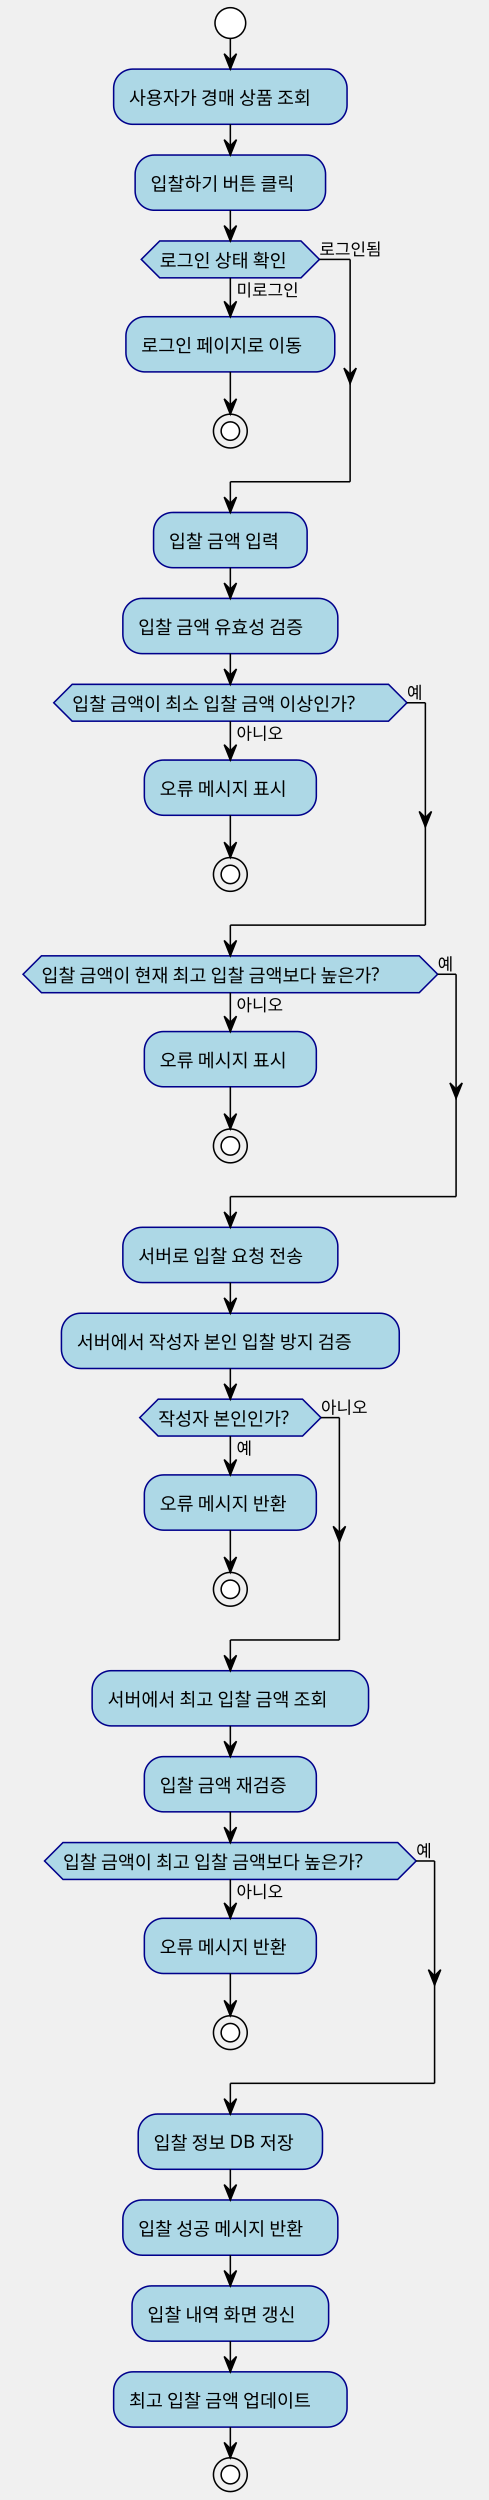
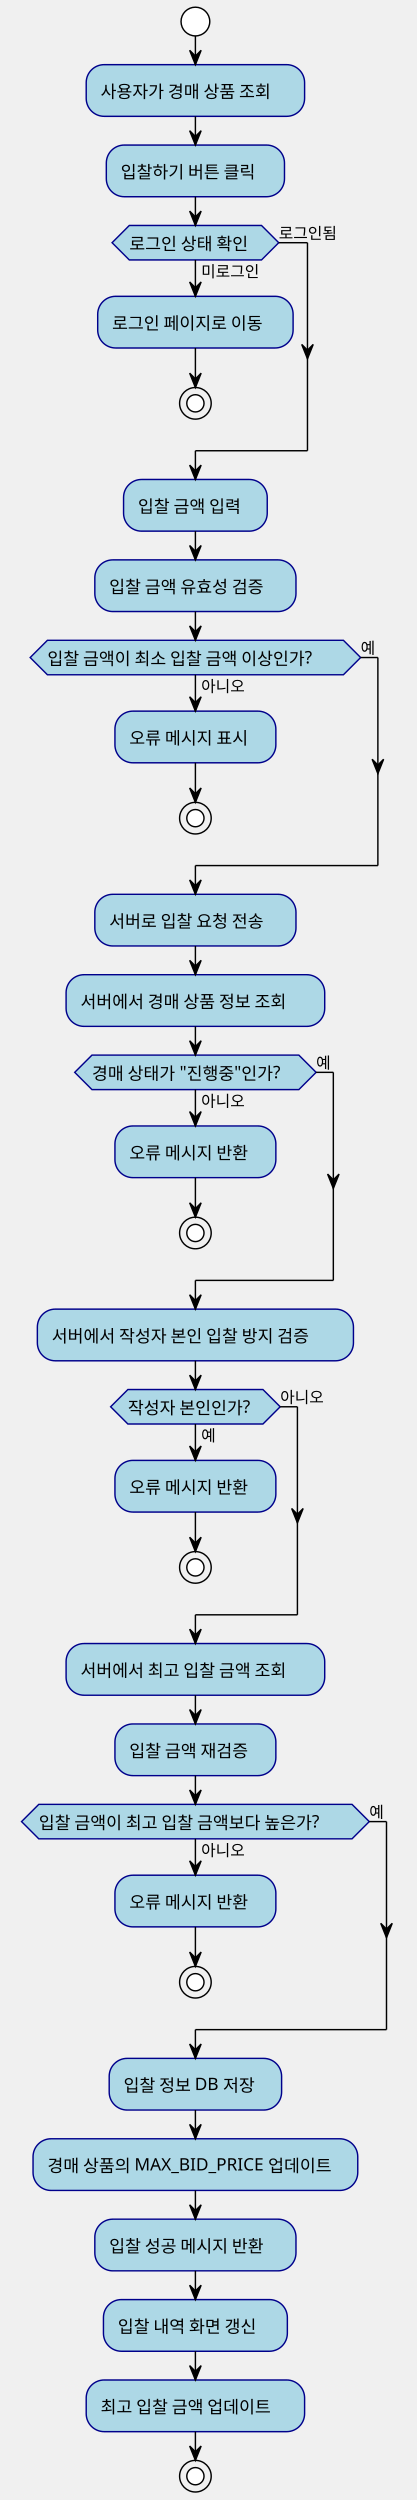
- <svg xmlns="http://www.w3.org/2000/svg" contentStyleType="text/css" height="1628px" preserveAspectRatio="none" style="width:318px;height:1628px;background:#FFFFFF;" version="1.1" viewBox="0 0 318 1628" width="318px" zoomAndPan="magnify">
+ <svg xmlns="http://www.w3.org/2000/svg" contentStyleType="text/css" height="1740px" preserveAspectRatio="none" style="width:290px;height:1740px;background:#FFFFFF;" version="1.1" viewBox="0 0 290 1740" width="290px" zoomAndPan="magnify">
  <defs />
  <g>
-     <ellipse cx="150" cy="15" fill="#FFFFFF" rx="10" ry="10" style="stroke:#000000;stroke-width:1.0;" />
-     <rect fill="#ADD8E6" height="35.961" rx="12.5" ry="12.5" style="stroke:#00008B;stroke-width:1.0;" width="152" x="74" y="45" />
-     <text fill="#000000" font-family="Malgun Gothic" font-size="12" lengthAdjust="spacing" textLength="132" x="84" y="68.061">사용자가 경매 상품 조회</text>
-     <rect fill="#ADD8E6" height="35.961" rx="12.5" ry="12.5" style="stroke:#00008B;stroke-width:1.0;" width="124" x="88" y="100.961" />
-     <text fill="#000000" font-family="Malgun Gothic" font-size="12" lengthAdjust="spacing" textLength="104" x="98" y="124.022">입찰하기 버튼 클릭</text>
-     <rect fill="#ADD8E6" height="35.961" rx="12.5" ry="12.5" style="stroke:#00008B;stroke-width:1.0;" width="136" x="82" y="206.237" />
-     <text fill="#000000" font-family="Malgun Gothic" font-size="12" lengthAdjust="spacing" textLength="116" x="92" y="229.298">로그인 페이지로 이동</text>
-     <ellipse cx="150" cy="280.718" fill="none" rx="11" ry="11" style="stroke:#000000;stroke-width:1.0;" />
-     <ellipse cx="150" cy="280.718" fill="#FFFFFF" rx="6" ry="6" style="stroke:#000000;stroke-width:1.0;" />
-     <polygon fill="#ADD8E6" points="104,156.922,196,156.922,208,168.922,196,180.922,104,180.922,92,168.922,104,156.922" style="stroke:#00008B;stroke-width:1.0;" />
-     <text fill="#000000" font-family="Malgun Gothic" font-size="11" lengthAdjust="spacing" textLength="44" x="154" y="192.894">미로그인</text>
-     <text fill="#000000" font-family="Malgun Gothic" font-size="12" lengthAdjust="spacing" textLength="92" x="104" y="174.002">로그인 상태 확인</text>
-     <text fill="#000000" font-family="Malgun Gothic" font-size="11" lengthAdjust="spacing" textLength="44" x="208" y="166.263">로그인됨</text>
-     <rect fill="#ADD8E6" height="35.961" rx="12.5" ry="12.5" style="stroke:#00008B;stroke-width:1.0;" width="100" x="100" y="333.718" />
-     <text fill="#000000" font-family="Malgun Gothic" font-size="12" lengthAdjust="spacing" textLength="80" x="110" y="356.778">입찰 금액 입력</text>
-     <rect fill="#ADD8E6" height="35.961" rx="12.5" ry="12.5" style="stroke:#00008B;stroke-width:1.0;" width="140" x="80" y="389.679" />
-     <text fill="#000000" font-family="Malgun Gothic" font-size="12" lengthAdjust="spacing" textLength="120" x="90" y="412.739">입찰 금액 유효성 검증</text>
-     <rect fill="#ADD8E6" height="35.961" rx="12.5" ry="12.5" style="stroke:#00008B;stroke-width:1.0;" width="112" x="94" y="494.955" />
-     <text fill="#000000" font-family="Malgun Gothic" font-size="12" lengthAdjust="spacing" textLength="92" x="104" y="518.016">오류 메시지 표시</text>
-     <ellipse cx="150" cy="569.436" fill="none" rx="11" ry="11" style="stroke:#000000;stroke-width:1.0;" />
-     <ellipse cx="150" cy="569.436" fill="#FFFFFF" rx="6" ry="6" style="stroke:#000000;stroke-width:1.0;" />
-     <polygon fill="#ADD8E6" points="47,445.64,253,445.64,265,457.64,253,469.64,47,469.64,35,457.64,47,445.64" style="stroke:#00008B;stroke-width:1.0;" />
-     <text fill="#000000" font-family="Malgun Gothic" font-size="11" lengthAdjust="spacing" textLength="33" x="154" y="481.612">아니오</text>
-     <text fill="#000000" font-family="Malgun Gothic" font-size="12" lengthAdjust="spacing" textLength="206" x="47" y="462.72">입찰 금액이 최소 입찰 금액 이상인가?</text>
-     <text fill="#000000" font-family="Malgun Gothic" font-size="11" lengthAdjust="spacing" textLength="11" x="265" y="454.981">예</text>
-     <rect fill="#ADD8E6" height="35.961" rx="12.5" ry="12.5" style="stroke:#00008B;stroke-width:1.0;" width="112" x="94" y="671.751" />
-     <text fill="#000000" font-family="Malgun Gothic" font-size="12" lengthAdjust="spacing" textLength="92" x="104" y="694.812">오류 메시지 표시</text>
-     <ellipse cx="150" cy="746.231" fill="none" rx="11" ry="11" style="stroke:#000000;stroke-width:1.0;" />
-     <ellipse cx="150" cy="746.231" fill="#FFFFFF" rx="6" ry="6" style="stroke:#000000;stroke-width:1.0;" />
-     <polygon fill="#ADD8E6" points="27,622.436,273,622.436,285,634.436,273,646.436,27,646.436,15,634.436,27,622.436" style="stroke:#00008B;stroke-width:1.0;" />
-     <text fill="#000000" font-family="Malgun Gothic" font-size="11" lengthAdjust="spacing" textLength="33" x="154" y="658.408">아니오</text>
-     <text fill="#000000" font-family="Malgun Gothic" font-size="12" lengthAdjust="spacing" textLength="246" x="27" y="639.516">입찰 금액이 현재 최고 입찰 금액보다 높은가?</text>
-     <text fill="#000000" font-family="Malgun Gothic" font-size="11" lengthAdjust="spacing" textLength="11" x="285" y="631.777">예</text>
-     <rect fill="#ADD8E6" height="35.961" rx="12.5" ry="12.5" style="stroke:#00008B;stroke-width:1.0;" width="140" x="80" y="799.231" />
-     <text fill="#000000" font-family="Malgun Gothic" font-size="12" lengthAdjust="spacing" textLength="120" x="90" y="822.292">서버로 입찰 요청 전송</text>
-     <rect fill="#ADD8E6" height="35.961" rx="12.5" ry="12.5" style="stroke:#00008B;stroke-width:1.0;" width="220" x="40" y="855.192" />
-     <text fill="#000000" font-family="Malgun Gothic" font-size="12" lengthAdjust="spacing" textLength="200" x="50" y="878.253">서버에서 작성자 본인 입찰 방지 검증</text>
-     <rect fill="#ADD8E6" height="35.961" rx="12.5" ry="12.5" style="stroke:#00008B;stroke-width:1.0;" width="112" x="94" y="960.469" />
-     <text fill="#000000" font-family="Malgun Gothic" font-size="12" lengthAdjust="spacing" textLength="92" x="104" y="983.529">오류 메시지 반환</text>
-     <ellipse cx="150" cy="1034.949" fill="none" rx="11" ry="11" style="stroke:#000000;stroke-width:1.0;" />
-     <ellipse cx="150" cy="1034.949" fill="#FFFFFF" rx="6" ry="6" style="stroke:#000000;stroke-width:1.0;" />
-     <polygon fill="#ADD8E6" points="103,911.153,197,911.153,209,923.153,197,935.153,103,935.153,91,923.153,103,911.153" style="stroke:#00008B;stroke-width:1.0;" />
-     <text fill="#000000" font-family="Malgun Gothic" font-size="11" lengthAdjust="spacing" textLength="11" x="154" y="947.125">예</text>
-     <text fill="#000000" font-family="Malgun Gothic" font-size="12" lengthAdjust="spacing" textLength="94" x="103" y="928.233">작성자 본인인가?</text>
-     <text fill="#000000" font-family="Malgun Gothic" font-size="11" lengthAdjust="spacing" textLength="33" x="209" y="920.495">아니오</text>
-     <rect fill="#ADD8E6" height="35.961" rx="12.5" ry="12.5" style="stroke:#00008B;stroke-width:1.0;" width="180" x="60" y="1087.949" />
-     <text fill="#000000" font-family="Malgun Gothic" font-size="12" lengthAdjust="spacing" textLength="160" x="70" y="1111.01">서버에서 최고 입찰 금액 조회</text>
-     <rect fill="#ADD8E6" height="35.961" rx="12.5" ry="12.5" style="stroke:#00008B;stroke-width:1.0;" width="112" x="94" y="1143.91" />
-     <text fill="#000000" font-family="Malgun Gothic" font-size="12" lengthAdjust="spacing" textLength="92" x="104" y="1166.971">입찰 금액 재검증</text>
-     <rect fill="#ADD8E6" height="35.961" rx="12.5" ry="12.5" style="stroke:#00008B;stroke-width:1.0;" width="112" x="94" y="1249.187" />
-     <text fill="#000000" font-family="Malgun Gothic" font-size="12" lengthAdjust="spacing" textLength="92" x="104" y="1272.247">오류 메시지 반환</text>
-     <ellipse cx="150" cy="1323.667" fill="none" rx="11" ry="11" style="stroke:#000000;stroke-width:1.0;" />
-     <ellipse cx="150" cy="1323.667" fill="#FFFFFF" rx="6" ry="6" style="stroke:#000000;stroke-width:1.0;" />
-     <polygon fill="#ADD8E6" points="41,1199.871,259,1199.871,271,1211.871,259,1223.871,41,1223.871,29,1211.871,41,1199.871" style="stroke:#00008B;stroke-width:1.0;" />
-     <text fill="#000000" font-family="Malgun Gothic" font-size="11" lengthAdjust="spacing" textLength="33" x="154" y="1235.843">아니오</text>
-     <text fill="#000000" font-family="Malgun Gothic" font-size="12" lengthAdjust="spacing" textLength="218" x="41" y="1216.951">입찰 금액이 최고 입찰 금액보다 높은가?</text>
-     <text fill="#000000" font-family="Malgun Gothic" font-size="11" lengthAdjust="spacing" textLength="11" x="271" y="1209.212">예</text>
-     <rect fill="#ADD8E6" height="35.961" rx="12.5" ry="12.5" style="stroke:#00008B;stroke-width:1.0;" width="120" x="90" y="1376.667" />
-     <text fill="#000000" font-family="Malgun Gothic" font-size="12" lengthAdjust="spacing" textLength="100" x="100" y="1399.727">입찰 정보 DB 저장</text>
-     <rect fill="#ADD8E6" height="35.961" rx="12.5" ry="12.5" style="stroke:#00008B;stroke-width:1.0;" width="140" x="80" y="1432.628" />
-     <text fill="#000000" font-family="Malgun Gothic" font-size="12" lengthAdjust="spacing" textLength="120" x="90" y="1455.688">입찰 성공 메시지 반환</text>
-     <rect fill="#ADD8E6" height="35.961" rx="12.5" ry="12.5" style="stroke:#00008B;stroke-width:1.0;" width="128" x="86" y="1488.589" />
-     <text fill="#000000" font-family="Malgun Gothic" font-size="12" lengthAdjust="spacing" textLength="108" x="96" y="1511.649">입찰 내역 화면 갱신</text>
-     <rect fill="#ADD8E6" height="35.961" rx="12.5" ry="12.5" style="stroke:#00008B;stroke-width:1.0;" width="152" x="74" y="1544.55" />
-     <text fill="#000000" font-family="Malgun Gothic" font-size="12" lengthAdjust="spacing" textLength="132" x="84" y="1567.61">최고 입찰 금액 업데이트</text>
-     <ellipse cx="150" cy="1611.511" fill="none" rx="11" ry="11" style="stroke:#000000;stroke-width:1.0;" />
-     <ellipse cx="150" cy="1611.511" fill="#FFFFFF" rx="6" ry="6" style="stroke:#000000;stroke-width:1.0;" />
-     <line style="stroke:#000000;stroke-width:1.0;" x1="150" x2="150" y1="25" y2="45" />
-     <polygon fill="#000000" points="146,35,150,45,154,35,150,39" style="stroke:#000000;stroke-width:1.0;" />
-     <line style="stroke:#000000;stroke-width:1.0;" x1="150" x2="150" y1="80.961" y2="100.961" />
-     <polygon fill="#000000" points="146,90.961,150,100.961,154,90.961,150,94.961" style="stroke:#000000;stroke-width:1.0;" />
-     <line style="stroke:#000000;stroke-width:1.0;" x1="150" x2="150" y1="242.198" y2="269.718" />
-     <polygon fill="#000000" points="146,259.718,150,269.718,154,259.718,150,263.718" style="stroke:#000000;stroke-width:1.0;" />
-     <line style="stroke:#000000;stroke-width:1.0;" x1="150" x2="150" y1="180.922" y2="206.237" />
-     <polygon fill="#000000" points="146,196.237,150,206.237,154,196.237,150,200.237" style="stroke:#000000;stroke-width:1.0;" />
-     <line style="stroke:#000000;stroke-width:1.0;" x1="208" x2="228" y1="168.922" y2="168.922" />
-     <polygon fill="#000000" points="224,239.718,228,249.718,232,239.718,228,243.718" style="stroke:#000000;stroke-width:1.0;" />
-     <line style="stroke:#000000;stroke-width:1.0;" x1="228" x2="228" y1="168.922" y2="313.718" />
-     <line style="stroke:#000000;stroke-width:1.0;" x1="228" x2="150" y1="313.718" y2="313.718" />
-     <line style="stroke:#000000;stroke-width:1.0;" x1="150" x2="150" y1="313.718" y2="333.718" />
-     <polygon fill="#000000" points="146,323.718,150,333.718,154,323.718,150,327.718" style="stroke:#000000;stroke-width:1.0;" />
-     <line style="stroke:#000000;stroke-width:1.0;" x1="150" x2="150" y1="136.922" y2="156.922" />
-     <polygon fill="#000000" points="146,146.922,150,156.922,154,146.922,150,150.922" style="stroke:#000000;stroke-width:1.0;" />
-     <line style="stroke:#000000;stroke-width:1.0;" x1="150" x2="150" y1="369.679" y2="389.679" />
-     <polygon fill="#000000" points="146,379.679,150,389.679,154,379.679,150,383.679" style="stroke:#000000;stroke-width:1.0;" />
-     <line style="stroke:#000000;stroke-width:1.0;" x1="150" x2="150" y1="530.916" y2="558.436" />
-     <polygon fill="#000000" points="146,548.436,150,558.436,154,548.436,150,552.436" style="stroke:#000000;stroke-width:1.0;" />
-     <line style="stroke:#000000;stroke-width:1.0;" x1="150" x2="150" y1="469.64" y2="494.955" />
-     <polygon fill="#000000" points="146,484.955,150,494.955,154,484.955,150,488.955" style="stroke:#000000;stroke-width:1.0;" />
-     <line style="stroke:#000000;stroke-width:1.0;" x1="265" x2="277" y1="457.64" y2="457.64" />
-     <polygon fill="#000000" points="273,528.436,277,538.436,281,528.436,277,532.436" style="stroke:#000000;stroke-width:1.0;" />
-     <line style="stroke:#000000;stroke-width:1.0;" x1="277" x2="277" y1="457.64" y2="602.436" />
-     <line style="stroke:#000000;stroke-width:1.0;" x1="277" x2="150" y1="602.436" y2="602.436" />
-     <line style="stroke:#000000;stroke-width:1.0;" x1="150" x2="150" y1="602.436" y2="622.436" />
-     <polygon fill="#000000" points="146,612.436,150,622.436,154,612.436,150,616.436" style="stroke:#000000;stroke-width:1.0;" />
-     <line style="stroke:#000000;stroke-width:1.0;" x1="150" x2="150" y1="425.64" y2="445.64" />
-     <polygon fill="#000000" points="146,435.64,150,445.64,154,435.64,150,439.64" style="stroke:#000000;stroke-width:1.0;" />
-     <line style="stroke:#000000;stroke-width:1.0;" x1="150" x2="150" y1="707.712" y2="735.231" />
-     <polygon fill="#000000" points="146,725.231,150,735.231,154,725.231,150,729.231" style="stroke:#000000;stroke-width:1.0;" />
-     <line style="stroke:#000000;stroke-width:1.0;" x1="150" x2="150" y1="646.436" y2="671.751" />
-     <polygon fill="#000000" points="146,661.751,150,671.751,154,661.751,150,665.751" style="stroke:#000000;stroke-width:1.0;" />
-     <line style="stroke:#000000;stroke-width:1.0;" x1="285" x2="297" y1="634.436" y2="634.436" />
-     <polygon fill="#000000" points="293,705.231,297,715.231,301,705.231,297,709.231" style="stroke:#000000;stroke-width:1.0;" />
-     <line style="stroke:#000000;stroke-width:1.0;" x1="297" x2="297" y1="634.436" y2="779.231" />
-     <line style="stroke:#000000;stroke-width:1.0;" x1="297" x2="150" y1="779.231" y2="779.231" />
-     <line style="stroke:#000000;stroke-width:1.0;" x1="150" x2="150" y1="779.231" y2="799.231" />
-     <polygon fill="#000000" points="146,789.231,150,799.231,154,789.231,150,793.231" style="stroke:#000000;stroke-width:1.0;" />
-     <line style="stroke:#000000;stroke-width:1.0;" x1="150" x2="150" y1="835.192" y2="855.192" />
-     <polygon fill="#000000" points="146,845.192,150,855.192,154,845.192,150,849.192" style="stroke:#000000;stroke-width:1.0;" />
-     <line style="stroke:#000000;stroke-width:1.0;" x1="150" x2="150" y1="996.43" y2="1023.949" />
-     <polygon fill="#000000" points="146,1013.949,150,1023.949,154,1013.949,150,1017.949" style="stroke:#000000;stroke-width:1.0;" />
-     <line style="stroke:#000000;stroke-width:1.0;" x1="150" x2="150" y1="935.153" y2="960.469" />
-     <polygon fill="#000000" points="146,950.469,150,960.469,154,950.469,150,954.469" style="stroke:#000000;stroke-width:1.0;" />
-     <line style="stroke:#000000;stroke-width:1.0;" x1="209" x2="221" y1="923.153" y2="923.153" />
-     <polygon fill="#000000" points="217,993.949,221,1003.949,225,993.949,221,997.949" style="stroke:#000000;stroke-width:1.0;" />
-     <line style="stroke:#000000;stroke-width:1.0;" x1="221" x2="221" y1="923.153" y2="1067.949" />
-     <line style="stroke:#000000;stroke-width:1.0;" x1="221" x2="150" y1="1067.949" y2="1067.949" />
-     <line style="stroke:#000000;stroke-width:1.0;" x1="150" x2="150" y1="1067.949" y2="1087.949" />
-     <polygon fill="#000000" points="146,1077.949,150,1087.949,154,1077.949,150,1081.949" style="stroke:#000000;stroke-width:1.0;" />
-     <line style="stroke:#000000;stroke-width:1.0;" x1="150" x2="150" y1="891.153" y2="911.153" />
-     <polygon fill="#000000" points="146,901.153,150,911.153,154,901.153,150,905.153" style="stroke:#000000;stroke-width:1.0;" />
-     <line style="stroke:#000000;stroke-width:1.0;" x1="150" x2="150" y1="1123.91" y2="1143.91" />
-     <polygon fill="#000000" points="146,1133.91,150,1143.91,154,1133.91,150,1137.91" style="stroke:#000000;stroke-width:1.0;" />
-     <line style="stroke:#000000;stroke-width:1.0;" x1="150" x2="150" y1="1285.148" y2="1312.667" />
-     <polygon fill="#000000" points="146,1302.667,150,1312.667,154,1302.667,150,1306.667" style="stroke:#000000;stroke-width:1.0;" />
-     <line style="stroke:#000000;stroke-width:1.0;" x1="150" x2="150" y1="1223.871" y2="1249.187" />
-     <polygon fill="#000000" points="146,1239.187,150,1249.187,154,1239.187,150,1243.187" style="stroke:#000000;stroke-width:1.0;" />
-     <line style="stroke:#000000;stroke-width:1.0;" x1="271" x2="283" y1="1211.871" y2="1211.871" />
-     <polygon fill="#000000" points="279,1282.667,283,1292.667,287,1282.667,283,1286.667" style="stroke:#000000;stroke-width:1.0;" />
-     <line style="stroke:#000000;stroke-width:1.0;" x1="283" x2="283" y1="1211.871" y2="1356.667" />
-     <line style="stroke:#000000;stroke-width:1.0;" x1="283" x2="150" y1="1356.667" y2="1356.667" />
-     <line style="stroke:#000000;stroke-width:1.0;" x1="150" x2="150" y1="1356.667" y2="1376.667" />
-     <polygon fill="#000000" points="146,1366.667,150,1376.667,154,1366.667,150,1370.667" style="stroke:#000000;stroke-width:1.0;" />
-     <line style="stroke:#000000;stroke-width:1.0;" x1="150" x2="150" y1="1179.871" y2="1199.871" />
-     <polygon fill="#000000" points="146,1189.871,150,1199.871,154,1189.871,150,1193.871" style="stroke:#000000;stroke-width:1.0;" />
-     <line style="stroke:#000000;stroke-width:1.0;" x1="150" x2="150" y1="1412.628" y2="1432.628" />
-     <polygon fill="#000000" points="146,1422.628,150,1432.628,154,1422.628,150,1426.628" style="stroke:#000000;stroke-width:1.0;" />
-     <line style="stroke:#000000;stroke-width:1.0;" x1="150" x2="150" y1="1468.589" y2="1488.589" />
-     <polygon fill="#000000" points="146,1478.589,150,1488.589,154,1478.589,150,1482.589" style="stroke:#000000;stroke-width:1.0;" />
-     <line style="stroke:#000000;stroke-width:1.0;" x1="150" x2="150" y1="1524.55" y2="1544.55" />
-     <polygon fill="#000000" points="146,1534.55,150,1544.55,154,1534.55,150,1538.55" style="stroke:#000000;stroke-width:1.0;" />
-     <line style="stroke:#000000;stroke-width:1.0;" x1="150" x2="150" y1="1580.511" y2="1600.511" />
-     <polygon fill="#000000" points="146,1590.511,150,1600.511,154,1590.511,150,1594.511" style="stroke:#000000;stroke-width:1.0;" />
+     <ellipse cx="136" cy="15" fill="#FFFFFF" rx="10" ry="10" style="stroke:#000000;stroke-width:1.0;" />
+     <rect fill="#ADD8E6" height="35.961" rx="12.5" ry="12.5" style="stroke:#00008B;stroke-width:1.0;" width="152" x="60" y="45" />
+     <text fill="#000000" font-family="Malgun Gothic" font-size="12" lengthAdjust="spacing" textLength="132" x="70" y="68.061">사용자가 경매 상품 조회</text>
+     <rect fill="#ADD8E6" height="35.961" rx="12.5" ry="12.5" style="stroke:#00008B;stroke-width:1.0;" width="124" x="74" y="100.961" />
+     <text fill="#000000" font-family="Malgun Gothic" font-size="12" lengthAdjust="spacing" textLength="104" x="84" y="124.022">입찰하기 버튼 클릭</text>
+     <rect fill="#ADD8E6" height="35.961" rx="12.5" ry="12.5" style="stroke:#00008B;stroke-width:1.0;" width="136" x="68" y="206.237" />
+     <text fill="#000000" font-family="Malgun Gothic" font-size="12" lengthAdjust="spacing" textLength="116" x="78" y="229.298">로그인 페이지로 이동</text>
+     <ellipse cx="136" cy="280.718" fill="none" rx="11" ry="11" style="stroke:#000000;stroke-width:1.0;" />
+     <ellipse cx="136" cy="280.718" fill="#FFFFFF" rx="6" ry="6" style="stroke:#000000;stroke-width:1.0;" />
+     <polygon fill="#ADD8E6" points="90,156.922,182,156.922,194,168.922,182,180.922,90,180.922,78,168.922,90,156.922" style="stroke:#00008B;stroke-width:1.0;" />
+     <text fill="#000000" font-family="Malgun Gothic" font-size="11" lengthAdjust="spacing" textLength="44" x="140" y="192.894">미로그인</text>
+     <text fill="#000000" font-family="Malgun Gothic" font-size="12" lengthAdjust="spacing" textLength="92" x="90" y="174.002">로그인 상태 확인</text>
+     <text fill="#000000" font-family="Malgun Gothic" font-size="11" lengthAdjust="spacing" textLength="44" x="194" y="166.263">로그인됨</text>
+     <rect fill="#ADD8E6" height="35.961" rx="12.5" ry="12.5" style="stroke:#00008B;stroke-width:1.0;" width="100" x="86" y="333.718" />
+     <text fill="#000000" font-family="Malgun Gothic" font-size="12" lengthAdjust="spacing" textLength="80" x="96" y="356.778">입찰 금액 입력</text>
+     <rect fill="#ADD8E6" height="35.961" rx="12.5" ry="12.5" style="stroke:#00008B;stroke-width:1.0;" width="140" x="66" y="389.679" />
+     <text fill="#000000" font-family="Malgun Gothic" font-size="12" lengthAdjust="spacing" textLength="120" x="76" y="412.739">입찰 금액 유효성 검증</text>
+     <rect fill="#ADD8E6" height="35.961" rx="12.5" ry="12.5" style="stroke:#00008B;stroke-width:1.0;" width="112" x="80" y="494.955" />
+     <text fill="#000000" font-family="Malgun Gothic" font-size="12" lengthAdjust="spacing" textLength="92" x="90" y="518.016">오류 메시지 표시</text>
+     <ellipse cx="136" cy="569.436" fill="none" rx="11" ry="11" style="stroke:#000000;stroke-width:1.0;" />
+     <ellipse cx="136" cy="569.436" fill="#FFFFFF" rx="6" ry="6" style="stroke:#000000;stroke-width:1.0;" />
+     <polygon fill="#ADD8E6" points="33,445.64,239,445.64,251,457.64,239,469.64,33,469.64,21,457.64,33,445.64" style="stroke:#00008B;stroke-width:1.0;" />
+     <text fill="#000000" font-family="Malgun Gothic" font-size="11" lengthAdjust="spacing" textLength="33" x="140" y="481.612">아니오</text>
+     <text fill="#000000" font-family="Malgun Gothic" font-size="12" lengthAdjust="spacing" textLength="206" x="33" y="462.72">입찰 금액이 최소 입찰 금액 이상인가?</text>
+     <text fill="#000000" font-family="Malgun Gothic" font-size="11" lengthAdjust="spacing" textLength="11" x="251" y="454.981">예</text>
+     <rect fill="#ADD8E6" height="35.961" rx="12.5" ry="12.5" style="stroke:#00008B;stroke-width:1.0;" width="140" x="66" y="622.436" />
+     <text fill="#000000" font-family="Malgun Gothic" font-size="12" lengthAdjust="spacing" textLength="120" x="76" y="645.496">서버로 입찰 요청 전송</text>
+     <rect fill="#ADD8E6" height="35.961" rx="12.5" ry="12.5" style="stroke:#00008B;stroke-width:1.0;" width="180" x="46" y="678.396" />
+     <text fill="#000000" font-family="Malgun Gothic" font-size="12" lengthAdjust="spacing" textLength="160" x="56" y="701.457">서버에서 경매 상품 정보 조회</text>
+     <rect fill="#ADD8E6" height="35.961" rx="12.5" ry="12.5" style="stroke:#00008B;stroke-width:1.0;" width="112" x="80" y="783.673" />
+     <text fill="#000000" font-family="Malgun Gothic" font-size="12" lengthAdjust="spacing" textLength="92" x="90" y="806.733">오류 메시지 반환</text>
+     <ellipse cx="136" cy="858.153" fill="none" rx="11" ry="11" style="stroke:#000000;stroke-width:1.0;" />
+     <ellipse cx="136" cy="858.153" fill="#FFFFFF" rx="6" ry="6" style="stroke:#000000;stroke-width:1.0;" />
+     <polygon fill="#ADD8E6" points="64,734.357,208,734.357,220,746.357,208,758.357,64,758.357,52,746.357,64,734.357" style="stroke:#00008B;stroke-width:1.0;" />
+     <text fill="#000000" font-family="Malgun Gothic" font-size="11" lengthAdjust="spacing" textLength="33" x="140" y="770.33">아니오</text>
+     <text fill="#000000" font-family="Malgun Gothic" font-size="12" lengthAdjust="spacing" textLength="144" x="64" y="751.438">경매 상태가 "진행중"인가?</text>
+     <text fill="#000000" font-family="Malgun Gothic" font-size="11" lengthAdjust="spacing" textLength="11" x="220" y="743.699">예</text>
+     <rect fill="#ADD8E6" height="35.961" rx="12.5" ry="12.5" style="stroke:#00008B;stroke-width:1.0;" width="220" x="26" y="911.153" />
+     <text fill="#000000" font-family="Malgun Gothic" font-size="12" lengthAdjust="spacing" textLength="200" x="36" y="934.214">서버에서 작성자 본인 입찰 방지 검증</text>
+     <rect fill="#ADD8E6" height="35.961" rx="12.5" ry="12.5" style="stroke:#00008B;stroke-width:1.0;" width="112" x="80" y="1016.43" />
+     <text fill="#000000" font-family="Malgun Gothic" font-size="12" lengthAdjust="spacing" textLength="92" x="90" y="1039.49">오류 메시지 반환</text>
+     <ellipse cx="136" cy="1090.91" fill="none" rx="11" ry="11" style="stroke:#000000;stroke-width:1.0;" />
+     <ellipse cx="136" cy="1090.91" fill="#FFFFFF" rx="6" ry="6" style="stroke:#000000;stroke-width:1.0;" />
+     <polygon fill="#ADD8E6" points="89,967.114,183,967.114,195,979.114,183,991.114,89,991.114,77,979.114,89,967.114" style="stroke:#00008B;stroke-width:1.0;" />
+     <text fill="#000000" font-family="Malgun Gothic" font-size="11" lengthAdjust="spacing" textLength="11" x="140" y="1003.086">예</text>
+     <text fill="#000000" font-family="Malgun Gothic" font-size="12" lengthAdjust="spacing" textLength="94" x="89" y="984.194">작성자 본인인가?</text>
+     <text fill="#000000" font-family="Malgun Gothic" font-size="11" lengthAdjust="spacing" textLength="33" x="195" y="976.456">아니오</text>
+     <rect fill="#ADD8E6" height="35.961" rx="12.5" ry="12.5" style="stroke:#00008B;stroke-width:1.0;" width="180" x="46" y="1143.91" />
+     <text fill="#000000" font-family="Malgun Gothic" font-size="12" lengthAdjust="spacing" textLength="160" x="56" y="1166.971">서버에서 최고 입찰 금액 조회</text>
+     <rect fill="#ADD8E6" height="35.961" rx="12.5" ry="12.5" style="stroke:#00008B;stroke-width:1.0;" width="112" x="80" y="1199.871" />
+     <text fill="#000000" font-family="Malgun Gothic" font-size="12" lengthAdjust="spacing" textLength="92" x="90" y="1222.932">입찰 금액 재검증</text>
+     <rect fill="#ADD8E6" height="35.961" rx="12.5" ry="12.5" style="stroke:#00008B;stroke-width:1.0;" width="112" x="80" y="1305.148" />
+     <text fill="#000000" font-family="Malgun Gothic" font-size="12" lengthAdjust="spacing" textLength="92" x="90" y="1328.208">오류 메시지 반환</text>
+     <ellipse cx="136" cy="1379.628" fill="none" rx="11" ry="11" style="stroke:#000000;stroke-width:1.0;" />
+     <ellipse cx="136" cy="1379.628" fill="#FFFFFF" rx="6" ry="6" style="stroke:#000000;stroke-width:1.0;" />
+     <polygon fill="#ADD8E6" points="27,1255.832,245,1255.832,257,1267.832,245,1279.832,27,1279.832,15,1267.832,27,1255.832" style="stroke:#00008B;stroke-width:1.0;" />
+     <text fill="#000000" font-family="Malgun Gothic" font-size="11" lengthAdjust="spacing" textLength="33" x="140" y="1291.804">아니오</text>
+     <text fill="#000000" font-family="Malgun Gothic" font-size="12" lengthAdjust="spacing" textLength="218" x="27" y="1272.912">입찰 금액이 최고 입찰 금액보다 높은가?</text>
+     <text fill="#000000" font-family="Malgun Gothic" font-size="11" lengthAdjust="spacing" textLength="11" x="257" y="1265.173">예</text>
+     <rect fill="#ADD8E6" height="35.961" rx="12.5" ry="12.5" style="stroke:#00008B;stroke-width:1.0;" width="120" x="76" y="1432.628" />
+     <text fill="#000000" font-family="Malgun Gothic" font-size="12" lengthAdjust="spacing" textLength="100" x="86" y="1455.688">입찰 정보 DB 저장</text>
+     <rect fill="#ADD8E6" height="35.961" rx="12.5" ry="12.5" style="stroke:#00008B;stroke-width:1.0;" width="226" x="23" y="1488.589" />
+     <text fill="#000000" font-family="Malgun Gothic" font-size="12" lengthAdjust="spacing" textLength="206" x="33" y="1511.649">경매 상품의 MAX_BID_PRICE 업데이트</text>
+     <rect fill="#ADD8E6" height="35.961" rx="12.5" ry="12.5" style="stroke:#00008B;stroke-width:1.0;" width="140" x="66" y="1544.55" />
+     <text fill="#000000" font-family="Malgun Gothic" font-size="12" lengthAdjust="spacing" textLength="120" x="76" y="1567.61">입찰 성공 메시지 반환</text>
+     <rect fill="#ADD8E6" height="35.961" rx="12.5" ry="12.5" style="stroke:#00008B;stroke-width:1.0;" width="128" x="72" y="1600.511" />
+     <text fill="#000000" font-family="Malgun Gothic" font-size="12" lengthAdjust="spacing" textLength="108" x="82" y="1623.571">입찰 내역 화면 갱신</text>
+     <rect fill="#ADD8E6" height="35.961" rx="12.5" ry="12.5" style="stroke:#00008B;stroke-width:1.0;" width="152" x="60" y="1656.472" />
+     <text fill="#000000" font-family="Malgun Gothic" font-size="12" lengthAdjust="spacing" textLength="132" x="70" y="1679.532">최고 입찰 금액 업데이트</text>
+     <ellipse cx="136" cy="1723.433" fill="none" rx="11" ry="11" style="stroke:#000000;stroke-width:1.0;" />
+     <ellipse cx="136" cy="1723.433" fill="#FFFFFF" rx="6" ry="6" style="stroke:#000000;stroke-width:1.0;" />
+     <line style="stroke:#000000;stroke-width:1.0;" x1="136" x2="136" y1="25" y2="45" />
+     <polygon fill="#000000" points="132,35,136,45,140,35,136,39" style="stroke:#000000;stroke-width:1.0;" />
+     <line style="stroke:#000000;stroke-width:1.0;" x1="136" x2="136" y1="80.961" y2="100.961" />
+     <polygon fill="#000000" points="132,90.961,136,100.961,140,90.961,136,94.961" style="stroke:#000000;stroke-width:1.0;" />
+     <line style="stroke:#000000;stroke-width:1.0;" x1="136" x2="136" y1="242.198" y2="269.718" />
+     <polygon fill="#000000" points="132,259.718,136,269.718,140,259.718,136,263.718" style="stroke:#000000;stroke-width:1.0;" />
+     <line style="stroke:#000000;stroke-width:1.0;" x1="136" x2="136" y1="180.922" y2="206.237" />
+     <polygon fill="#000000" points="132,196.237,136,206.237,140,196.237,136,200.237" style="stroke:#000000;stroke-width:1.0;" />
+     <line style="stroke:#000000;stroke-width:1.0;" x1="194" x2="214" y1="168.922" y2="168.922" />
+     <polygon fill="#000000" points="210,239.718,214,249.718,218,239.718,214,243.718" style="stroke:#000000;stroke-width:1.0;" />
+     <line style="stroke:#000000;stroke-width:1.0;" x1="214" x2="214" y1="168.922" y2="313.718" />
+     <line style="stroke:#000000;stroke-width:1.0;" x1="214" x2="136" y1="313.718" y2="313.718" />
+     <line style="stroke:#000000;stroke-width:1.0;" x1="136" x2="136" y1="313.718" y2="333.718" />
+     <polygon fill="#000000" points="132,323.718,136,333.718,140,323.718,136,327.718" style="stroke:#000000;stroke-width:1.0;" />
+     <line style="stroke:#000000;stroke-width:1.0;" x1="136" x2="136" y1="136.922" y2="156.922" />
+     <polygon fill="#000000" points="132,146.922,136,156.922,140,146.922,136,150.922" style="stroke:#000000;stroke-width:1.0;" />
+     <line style="stroke:#000000;stroke-width:1.0;" x1="136" x2="136" y1="369.679" y2="389.679" />
+     <polygon fill="#000000" points="132,379.679,136,389.679,140,379.679,136,383.679" style="stroke:#000000;stroke-width:1.0;" />
+     <line style="stroke:#000000;stroke-width:1.0;" x1="136" x2="136" y1="530.916" y2="558.436" />
+     <polygon fill="#000000" points="132,548.436,136,558.436,140,548.436,136,552.436" style="stroke:#000000;stroke-width:1.0;" />
+     <line style="stroke:#000000;stroke-width:1.0;" x1="136" x2="136" y1="469.64" y2="494.955" />
+     <polygon fill="#000000" points="132,484.955,136,494.955,140,484.955,136,488.955" style="stroke:#000000;stroke-width:1.0;" />
+     <line style="stroke:#000000;stroke-width:1.0;" x1="251" x2="263" y1="457.64" y2="457.64" />
+     <polygon fill="#000000" points="259,528.436,263,538.436,267,528.436,263,532.436" style="stroke:#000000;stroke-width:1.0;" />
+     <line style="stroke:#000000;stroke-width:1.0;" x1="263" x2="263" y1="457.64" y2="602.436" />
+     <line style="stroke:#000000;stroke-width:1.0;" x1="263" x2="136" y1="602.436" y2="602.436" />
+     <line style="stroke:#000000;stroke-width:1.0;" x1="136" x2="136" y1="602.436" y2="622.436" />
+     <polygon fill="#000000" points="132,612.436,136,622.436,140,612.436,136,616.436" style="stroke:#000000;stroke-width:1.0;" />
+     <line style="stroke:#000000;stroke-width:1.0;" x1="136" x2="136" y1="425.64" y2="445.64" />
+     <polygon fill="#000000" points="132,435.64,136,445.64,140,435.64,136,439.64" style="stroke:#000000;stroke-width:1.0;" />
+     <line style="stroke:#000000;stroke-width:1.0;" x1="136" x2="136" y1="658.396" y2="678.396" />
+     <polygon fill="#000000" points="132,668.396,136,678.396,140,668.396,136,672.396" style="stroke:#000000;stroke-width:1.0;" />
+     <line style="stroke:#000000;stroke-width:1.0;" x1="136" x2="136" y1="819.634" y2="847.153" />
+     <polygon fill="#000000" points="132,837.153,136,847.153,140,837.153,136,841.153" style="stroke:#000000;stroke-width:1.0;" />
+     <line style="stroke:#000000;stroke-width:1.0;" x1="136" x2="136" y1="758.357" y2="783.673" />
+     <polygon fill="#000000" points="132,773.673,136,783.673,140,773.673,136,777.673" style="stroke:#000000;stroke-width:1.0;" />
+     <line style="stroke:#000000;stroke-width:1.0;" x1="220" x2="232" y1="746.357" y2="746.357" />
+     <polygon fill="#000000" points="228,817.153,232,827.153,236,817.153,232,821.153" style="stroke:#000000;stroke-width:1.0;" />
+     <line style="stroke:#000000;stroke-width:1.0;" x1="232" x2="232" y1="746.357" y2="891.153" />
+     <line style="stroke:#000000;stroke-width:1.0;" x1="232" x2="136" y1="891.153" y2="891.153" />
+     <line style="stroke:#000000;stroke-width:1.0;" x1="136" x2="136" y1="891.153" y2="911.153" />
+     <polygon fill="#000000" points="132,901.153,136,911.153,140,901.153,136,905.153" style="stroke:#000000;stroke-width:1.0;" />
+     <line style="stroke:#000000;stroke-width:1.0;" x1="136" x2="136" y1="714.357" y2="734.357" />
+     <polygon fill="#000000" points="132,724.357,136,734.357,140,724.357,136,728.357" style="stroke:#000000;stroke-width:1.0;" />
+     <line style="stroke:#000000;stroke-width:1.0;" x1="136" x2="136" y1="1052.391" y2="1079.91" />
+     <polygon fill="#000000" points="132,1069.91,136,1079.91,140,1069.91,136,1073.91" style="stroke:#000000;stroke-width:1.0;" />
+     <line style="stroke:#000000;stroke-width:1.0;" x1="136" x2="136" y1="991.114" y2="1016.43" />
+     <polygon fill="#000000" points="132,1006.43,136,1016.43,140,1006.43,136,1010.43" style="stroke:#000000;stroke-width:1.0;" />
+     <line style="stroke:#000000;stroke-width:1.0;" x1="195" x2="207" y1="979.114" y2="979.114" />
+     <polygon fill="#000000" points="203,1049.91,207,1059.91,211,1049.91,207,1053.91" style="stroke:#000000;stroke-width:1.0;" />
+     <line style="stroke:#000000;stroke-width:1.0;" x1="207" x2="207" y1="979.114" y2="1123.91" />
+     <line style="stroke:#000000;stroke-width:1.0;" x1="207" x2="136" y1="1123.91" y2="1123.91" />
+     <line style="stroke:#000000;stroke-width:1.0;" x1="136" x2="136" y1="1123.91" y2="1143.91" />
+     <polygon fill="#000000" points="132,1133.91,136,1143.91,140,1133.91,136,1137.91" style="stroke:#000000;stroke-width:1.0;" />
+     <line style="stroke:#000000;stroke-width:1.0;" x1="136" x2="136" y1="947.114" y2="967.114" />
+     <polygon fill="#000000" points="132,957.114,136,967.114,140,957.114,136,961.114" style="stroke:#000000;stroke-width:1.0;" />
+     <line style="stroke:#000000;stroke-width:1.0;" x1="136" x2="136" y1="1179.871" y2="1199.871" />
+     <polygon fill="#000000" points="132,1189.871,136,1199.871,140,1189.871,136,1193.871" style="stroke:#000000;stroke-width:1.0;" />
+     <line style="stroke:#000000;stroke-width:1.0;" x1="136" x2="136" y1="1341.108" y2="1368.628" />
+     <polygon fill="#000000" points="132,1358.628,136,1368.628,140,1358.628,136,1362.628" style="stroke:#000000;stroke-width:1.0;" />
+     <line style="stroke:#000000;stroke-width:1.0;" x1="136" x2="136" y1="1279.832" y2="1305.148" />
+     <polygon fill="#000000" points="132,1295.148,136,1305.148,140,1295.148,136,1299.148" style="stroke:#000000;stroke-width:1.0;" />
+     <line style="stroke:#000000;stroke-width:1.0;" x1="257" x2="269" y1="1267.832" y2="1267.832" />
+     <polygon fill="#000000" points="265,1338.628,269,1348.628,273,1338.628,269,1342.628" style="stroke:#000000;stroke-width:1.0;" />
+     <line style="stroke:#000000;stroke-width:1.0;" x1="269" x2="269" y1="1267.832" y2="1412.628" />
+     <line style="stroke:#000000;stroke-width:1.0;" x1="269" x2="136" y1="1412.628" y2="1412.628" />
+     <line style="stroke:#000000;stroke-width:1.0;" x1="136" x2="136" y1="1412.628" y2="1432.628" />
+     <polygon fill="#000000" points="132,1422.628,136,1432.628,140,1422.628,136,1426.628" style="stroke:#000000;stroke-width:1.0;" />
+     <line style="stroke:#000000;stroke-width:1.0;" x1="136" x2="136" y1="1235.832" y2="1255.832" />
+     <polygon fill="#000000" points="132,1245.832,136,1255.832,140,1245.832,136,1249.832" style="stroke:#000000;stroke-width:1.0;" />
+     <line style="stroke:#000000;stroke-width:1.0;" x1="136" x2="136" y1="1468.589" y2="1488.589" />
+     <polygon fill="#000000" points="132,1478.589,136,1488.589,140,1478.589,136,1482.589" style="stroke:#000000;stroke-width:1.0;" />
+     <line style="stroke:#000000;stroke-width:1.0;" x1="136" x2="136" y1="1524.55" y2="1544.55" />
+     <polygon fill="#000000" points="132,1534.55,136,1544.55,140,1534.55,136,1538.55" style="stroke:#000000;stroke-width:1.0;" />
+     <line style="stroke:#000000;stroke-width:1.0;" x1="136" x2="136" y1="1580.511" y2="1600.511" />
+     <polygon fill="#000000" points="132,1590.511,136,1600.511,140,1590.511,136,1594.511" style="stroke:#000000;stroke-width:1.0;" />
+     <line style="stroke:#000000;stroke-width:1.0;" x1="136" x2="136" y1="1636.472" y2="1656.472" />
+     <polygon fill="#000000" points="132,1646.472,136,1656.472,140,1646.472,136,1650.472" style="stroke:#000000;stroke-width:1.0;" />
+     <line style="stroke:#000000;stroke-width:1.0;" x1="136" x2="136" y1="1692.433" y2="1712.433" />
+     <polygon fill="#000000" points="132,1702.433,136,1712.433,140,1702.433,136,1706.433" style="stroke:#000000;stroke-width:1.0;" />
  </g>
</svg>
